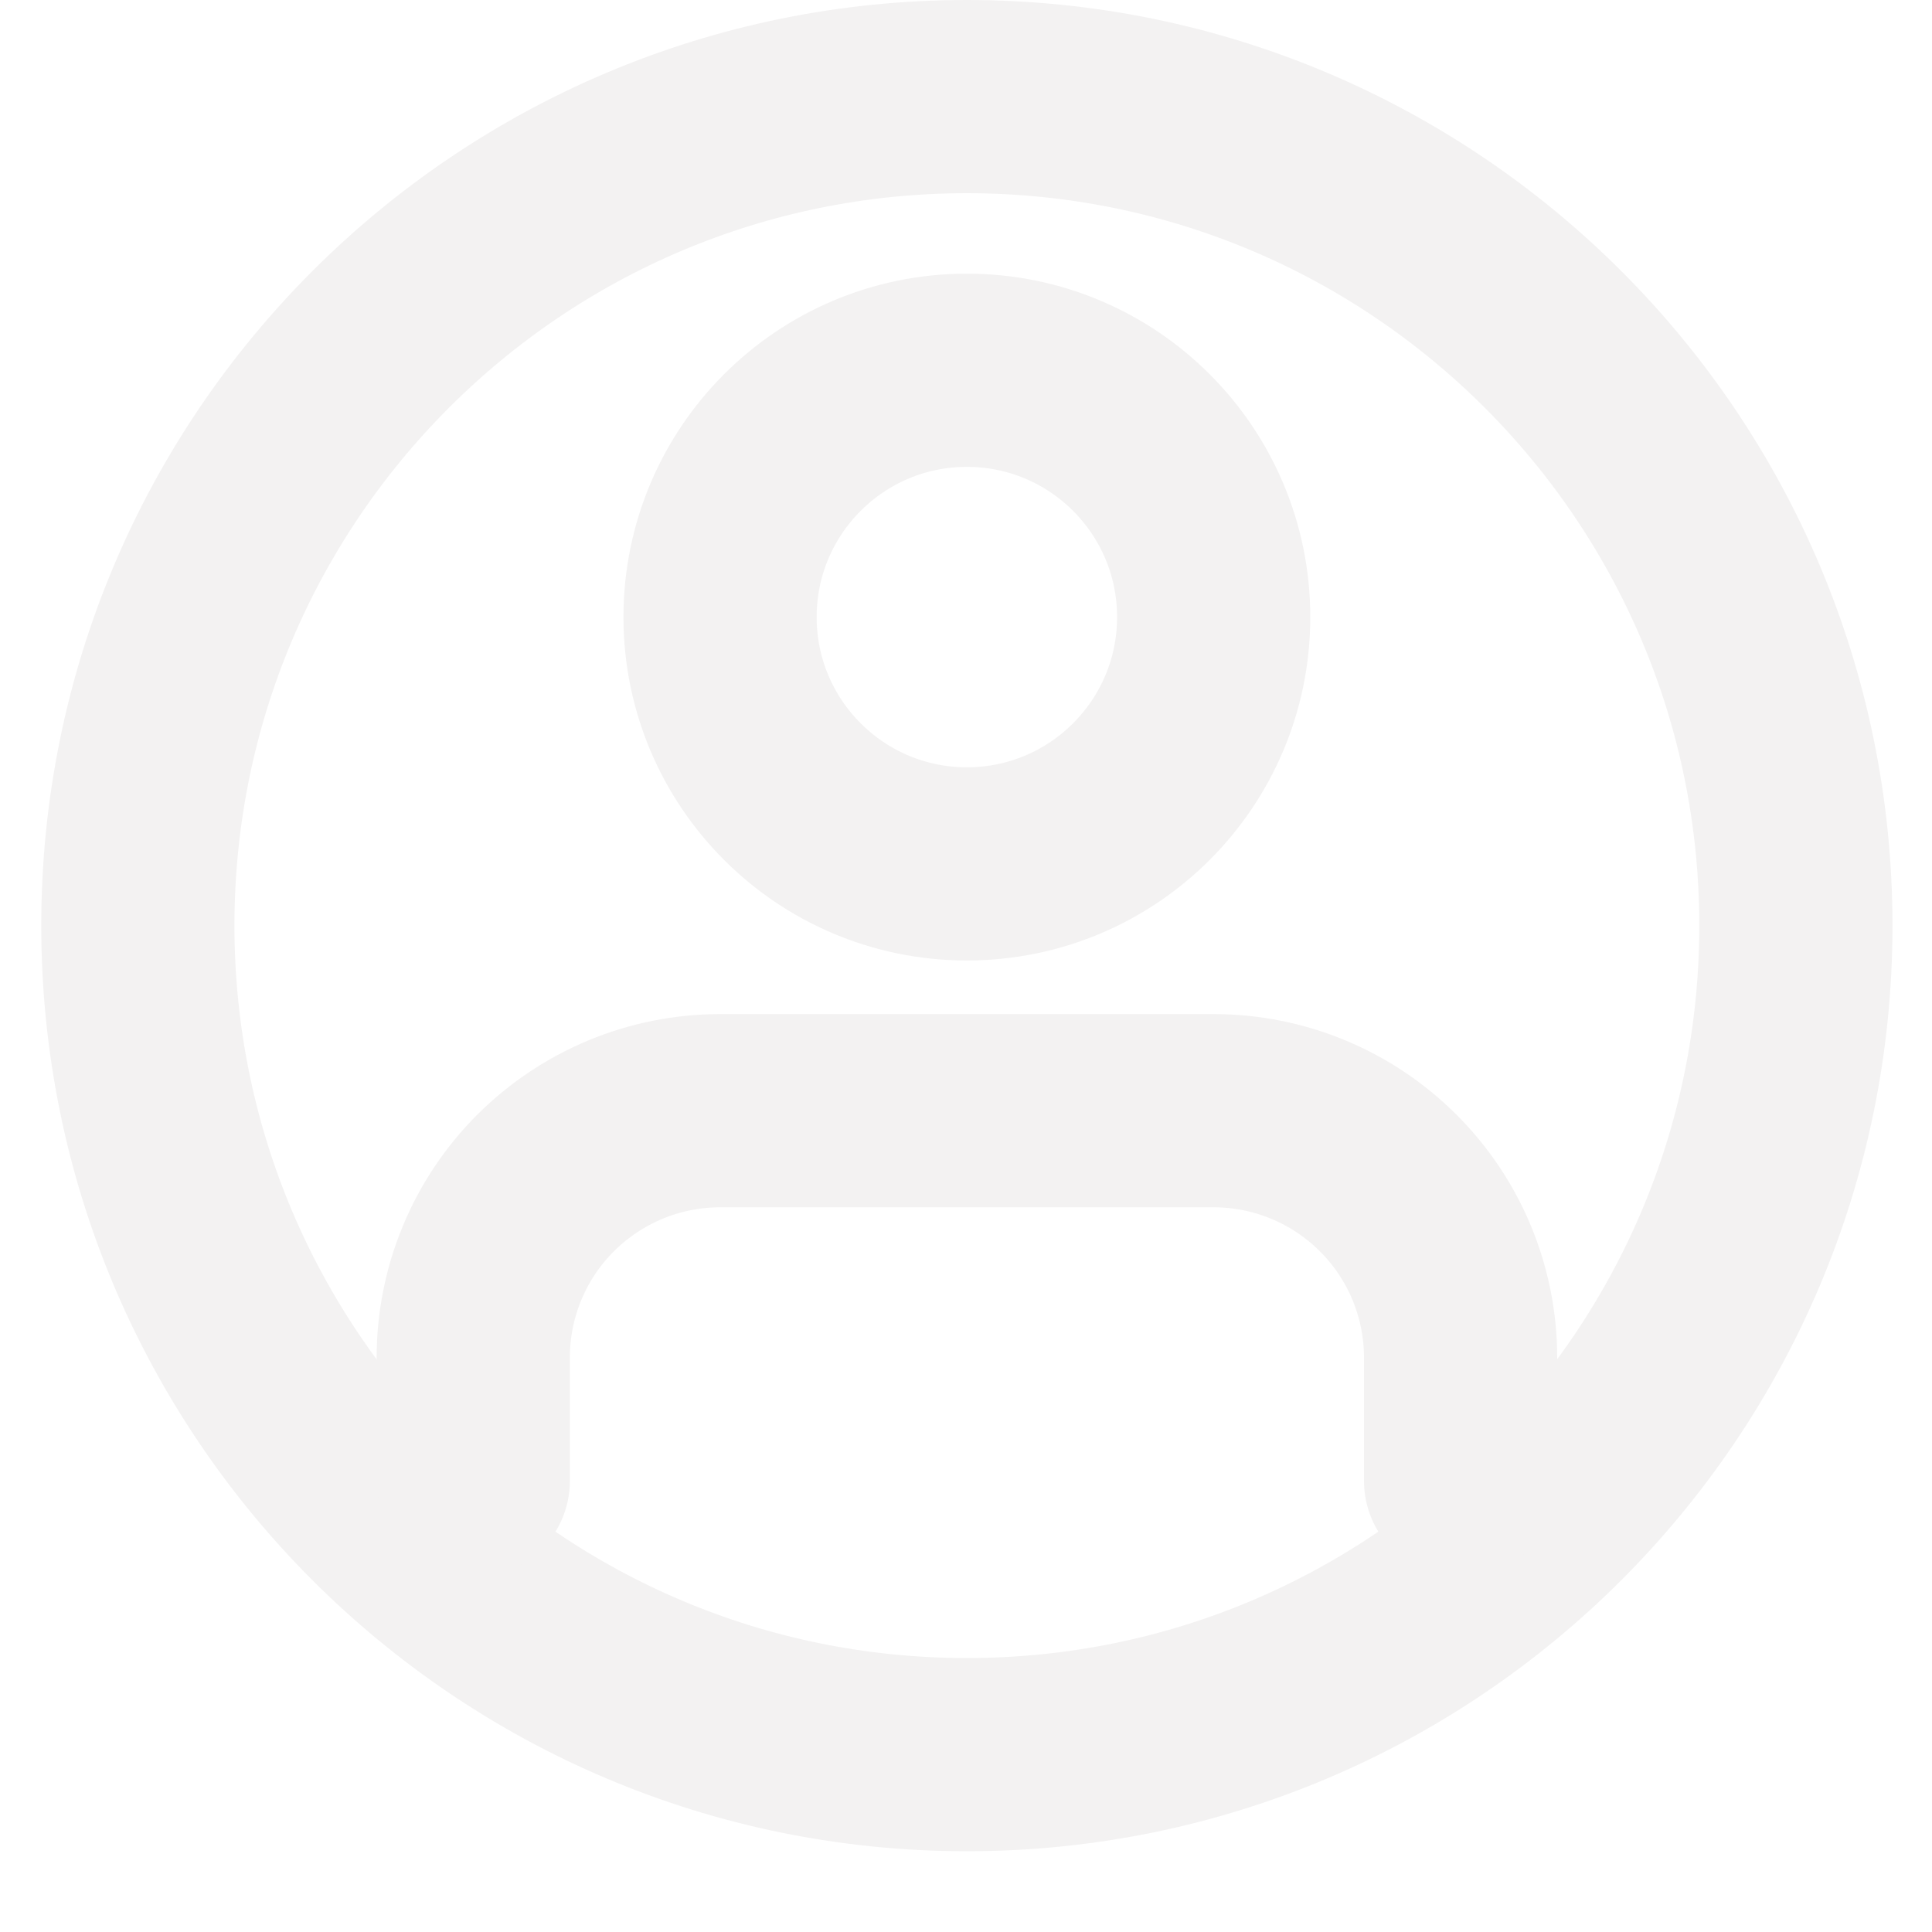
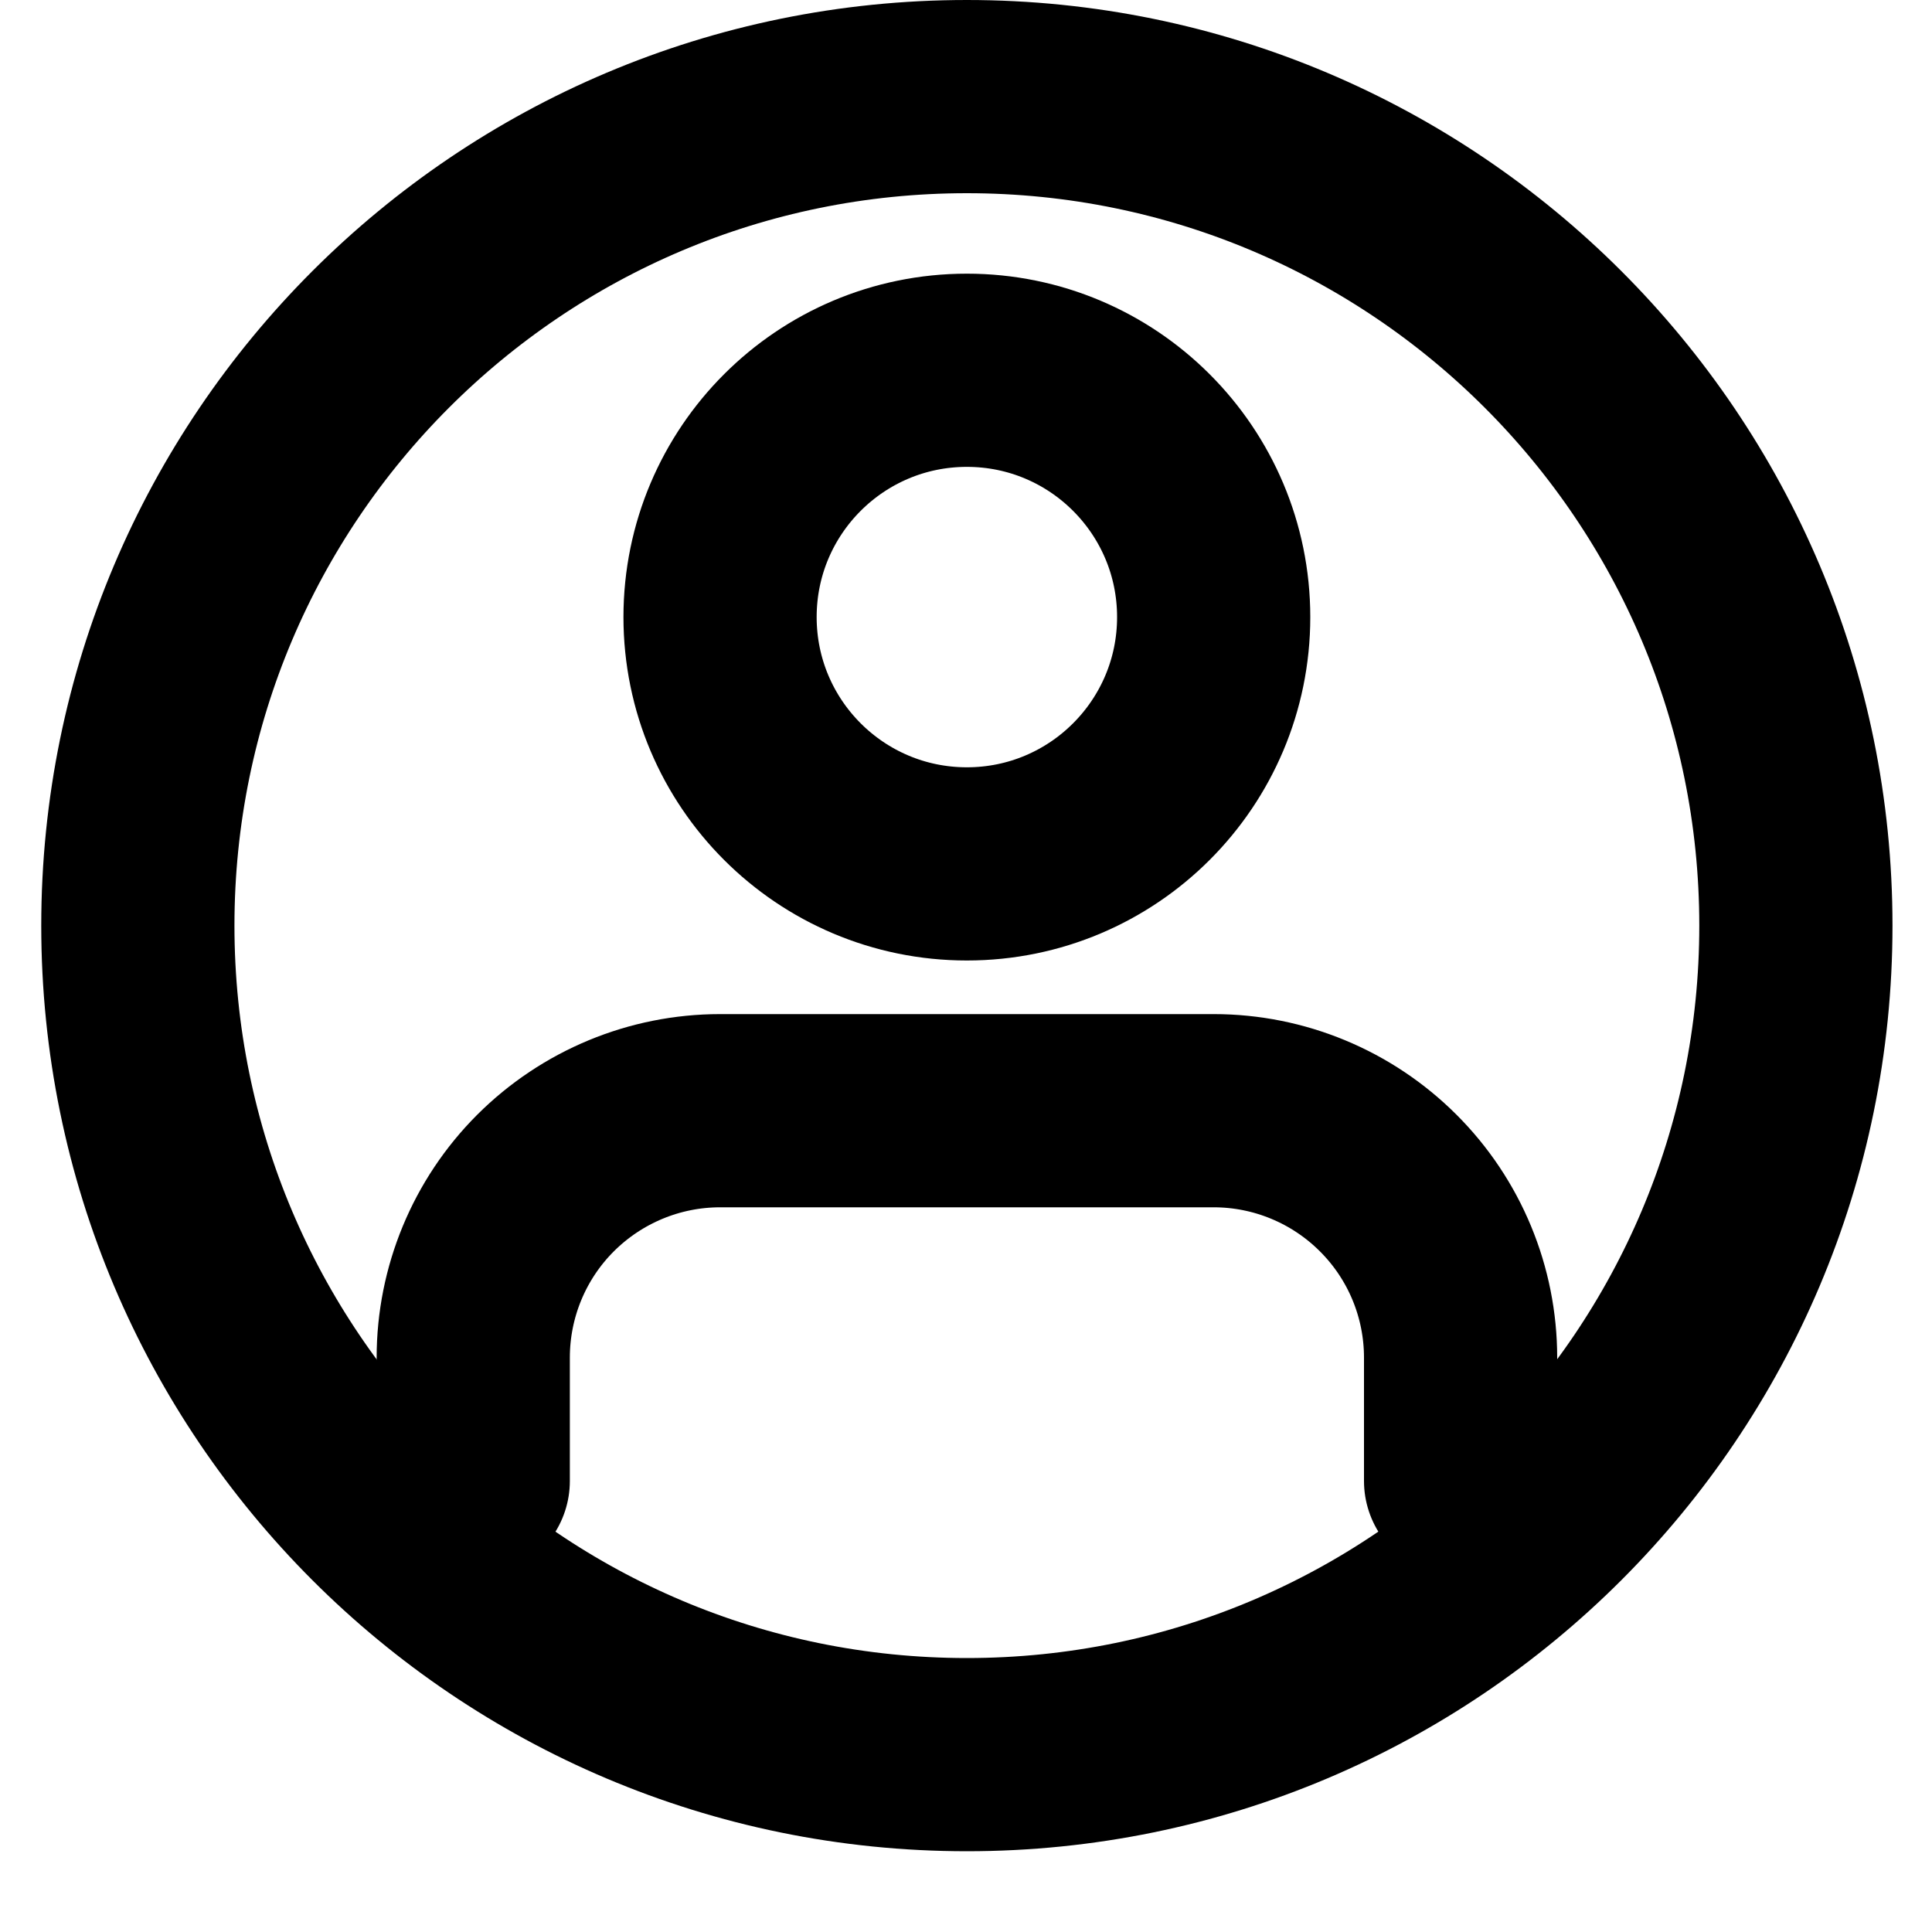
- <svg xmlns="http://www.w3.org/2000/svg" width="20" height="20" viewBox="0 0 20 20" fill="none">
-   <circle cx="10.009" cy="9.582" r="8.582" stroke="#F3F2F2" stroke-width="2" />
-   <path d="M15.12 15.331V14.054C15.12 13.376 14.851 12.726 14.371 12.247C13.892 11.768 13.242 11.498 12.565 11.498H7.454C6.776 11.498 6.127 11.768 5.647 12.247C5.168 12.726 4.899 13.376 4.899 14.054V15.331" stroke="#F3F2F2" stroke-width="2" stroke-linecap="round" stroke-linejoin="round" />
-   <path d="M10.009 8.943C11.42 8.943 12.564 7.799 12.564 6.388C12.564 4.977 11.42 3.833 10.009 3.833C8.598 3.833 7.454 4.977 7.454 6.388C7.454 7.799 8.598 8.943 10.009 8.943Z" stroke="#F3F2F2" stroke-width="2" stroke-linecap="round" stroke-linejoin="round" />
+ <svg xmlns="http://www.w3.org/2000/svg" viewBox="0 0 20 20" fill="none">
+   <circle cx="10.009" cy="9.582" r="8.582" stroke="currentcolor" stroke-width="2" />
+   <path d="M15.12 15.331V14.054C15.12 13.376 14.851 12.726 14.371 12.247C13.892 11.768 13.242 11.498 12.565 11.498H7.454C6.776 11.498 6.127 11.768 5.647 12.247C5.168 12.726 4.899 13.376 4.899 14.054V15.331" stroke="currentcolor" stroke-width="2" stroke-linecap="round" stroke-linejoin="round" />
+   <path d="M10.009 8.943C11.42 8.943 12.564 7.799 12.564 6.388C12.564 4.977 11.42 3.833 10.009 3.833C8.598 3.833 7.454 4.977 7.454 6.388C7.454 7.799 8.598 8.943 10.009 8.943Z" stroke="currentcolor" stroke-width="2" stroke-linecap="round" stroke-linejoin="round" />
</svg>
